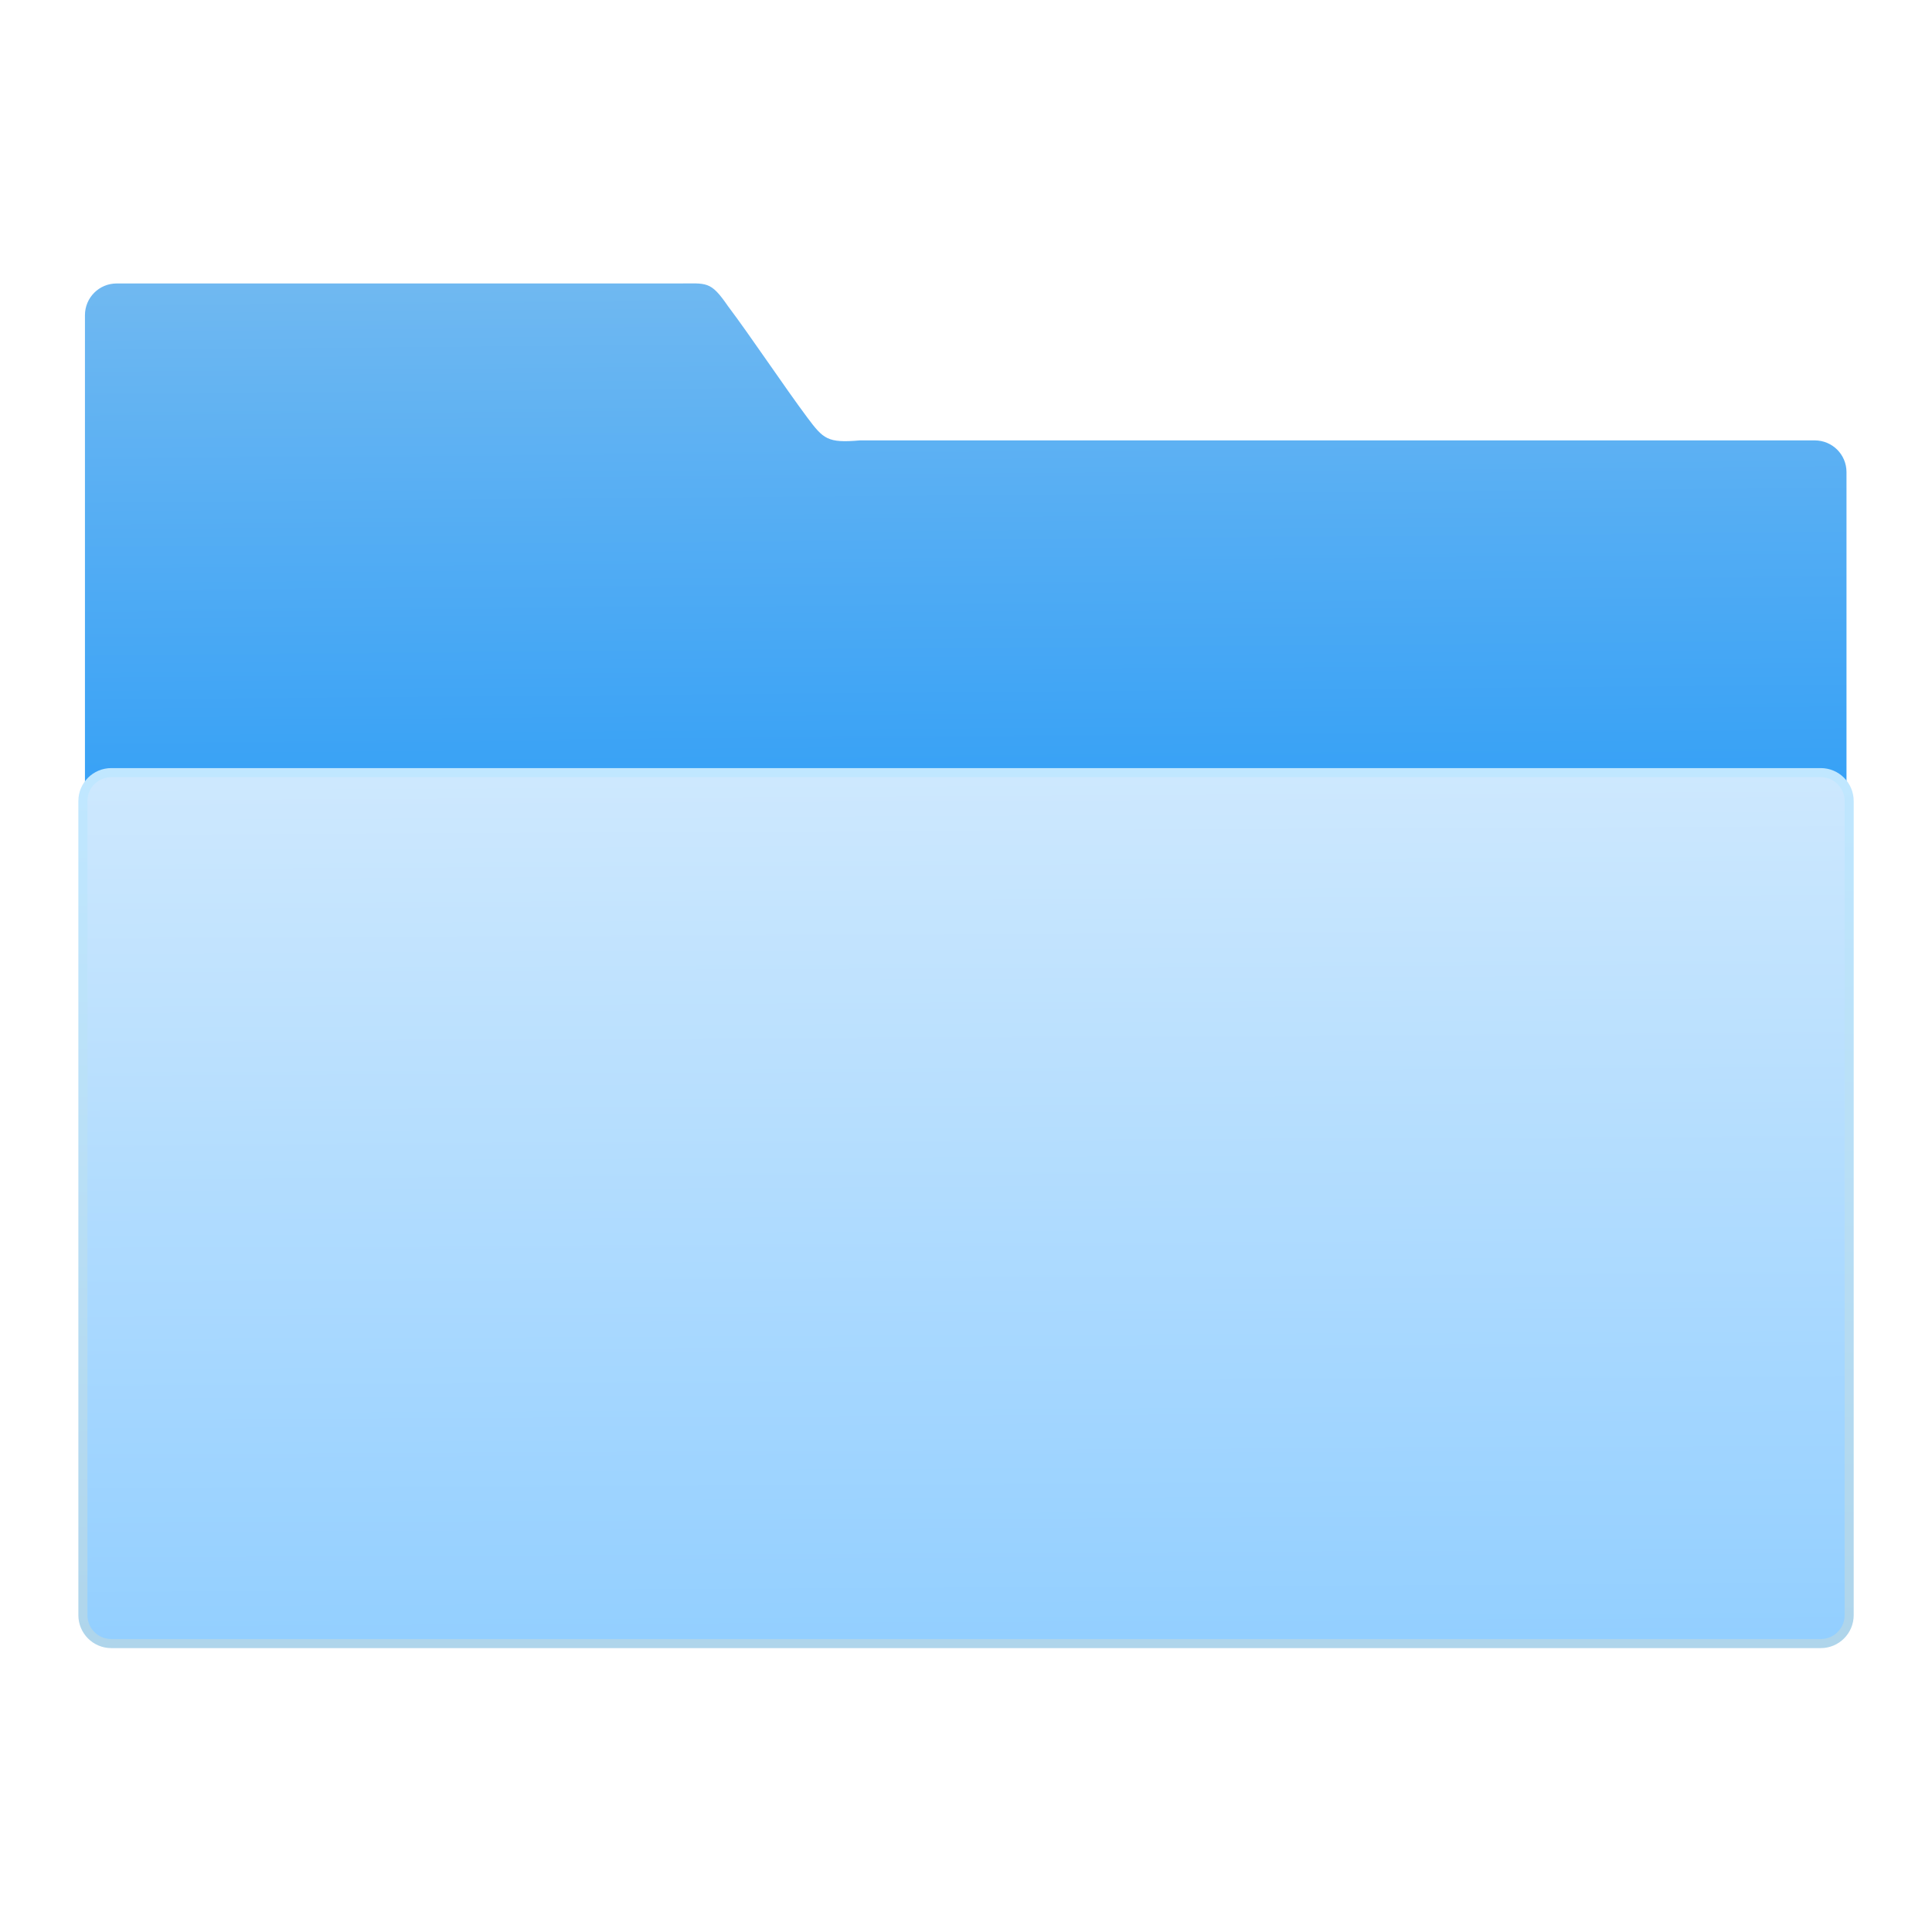
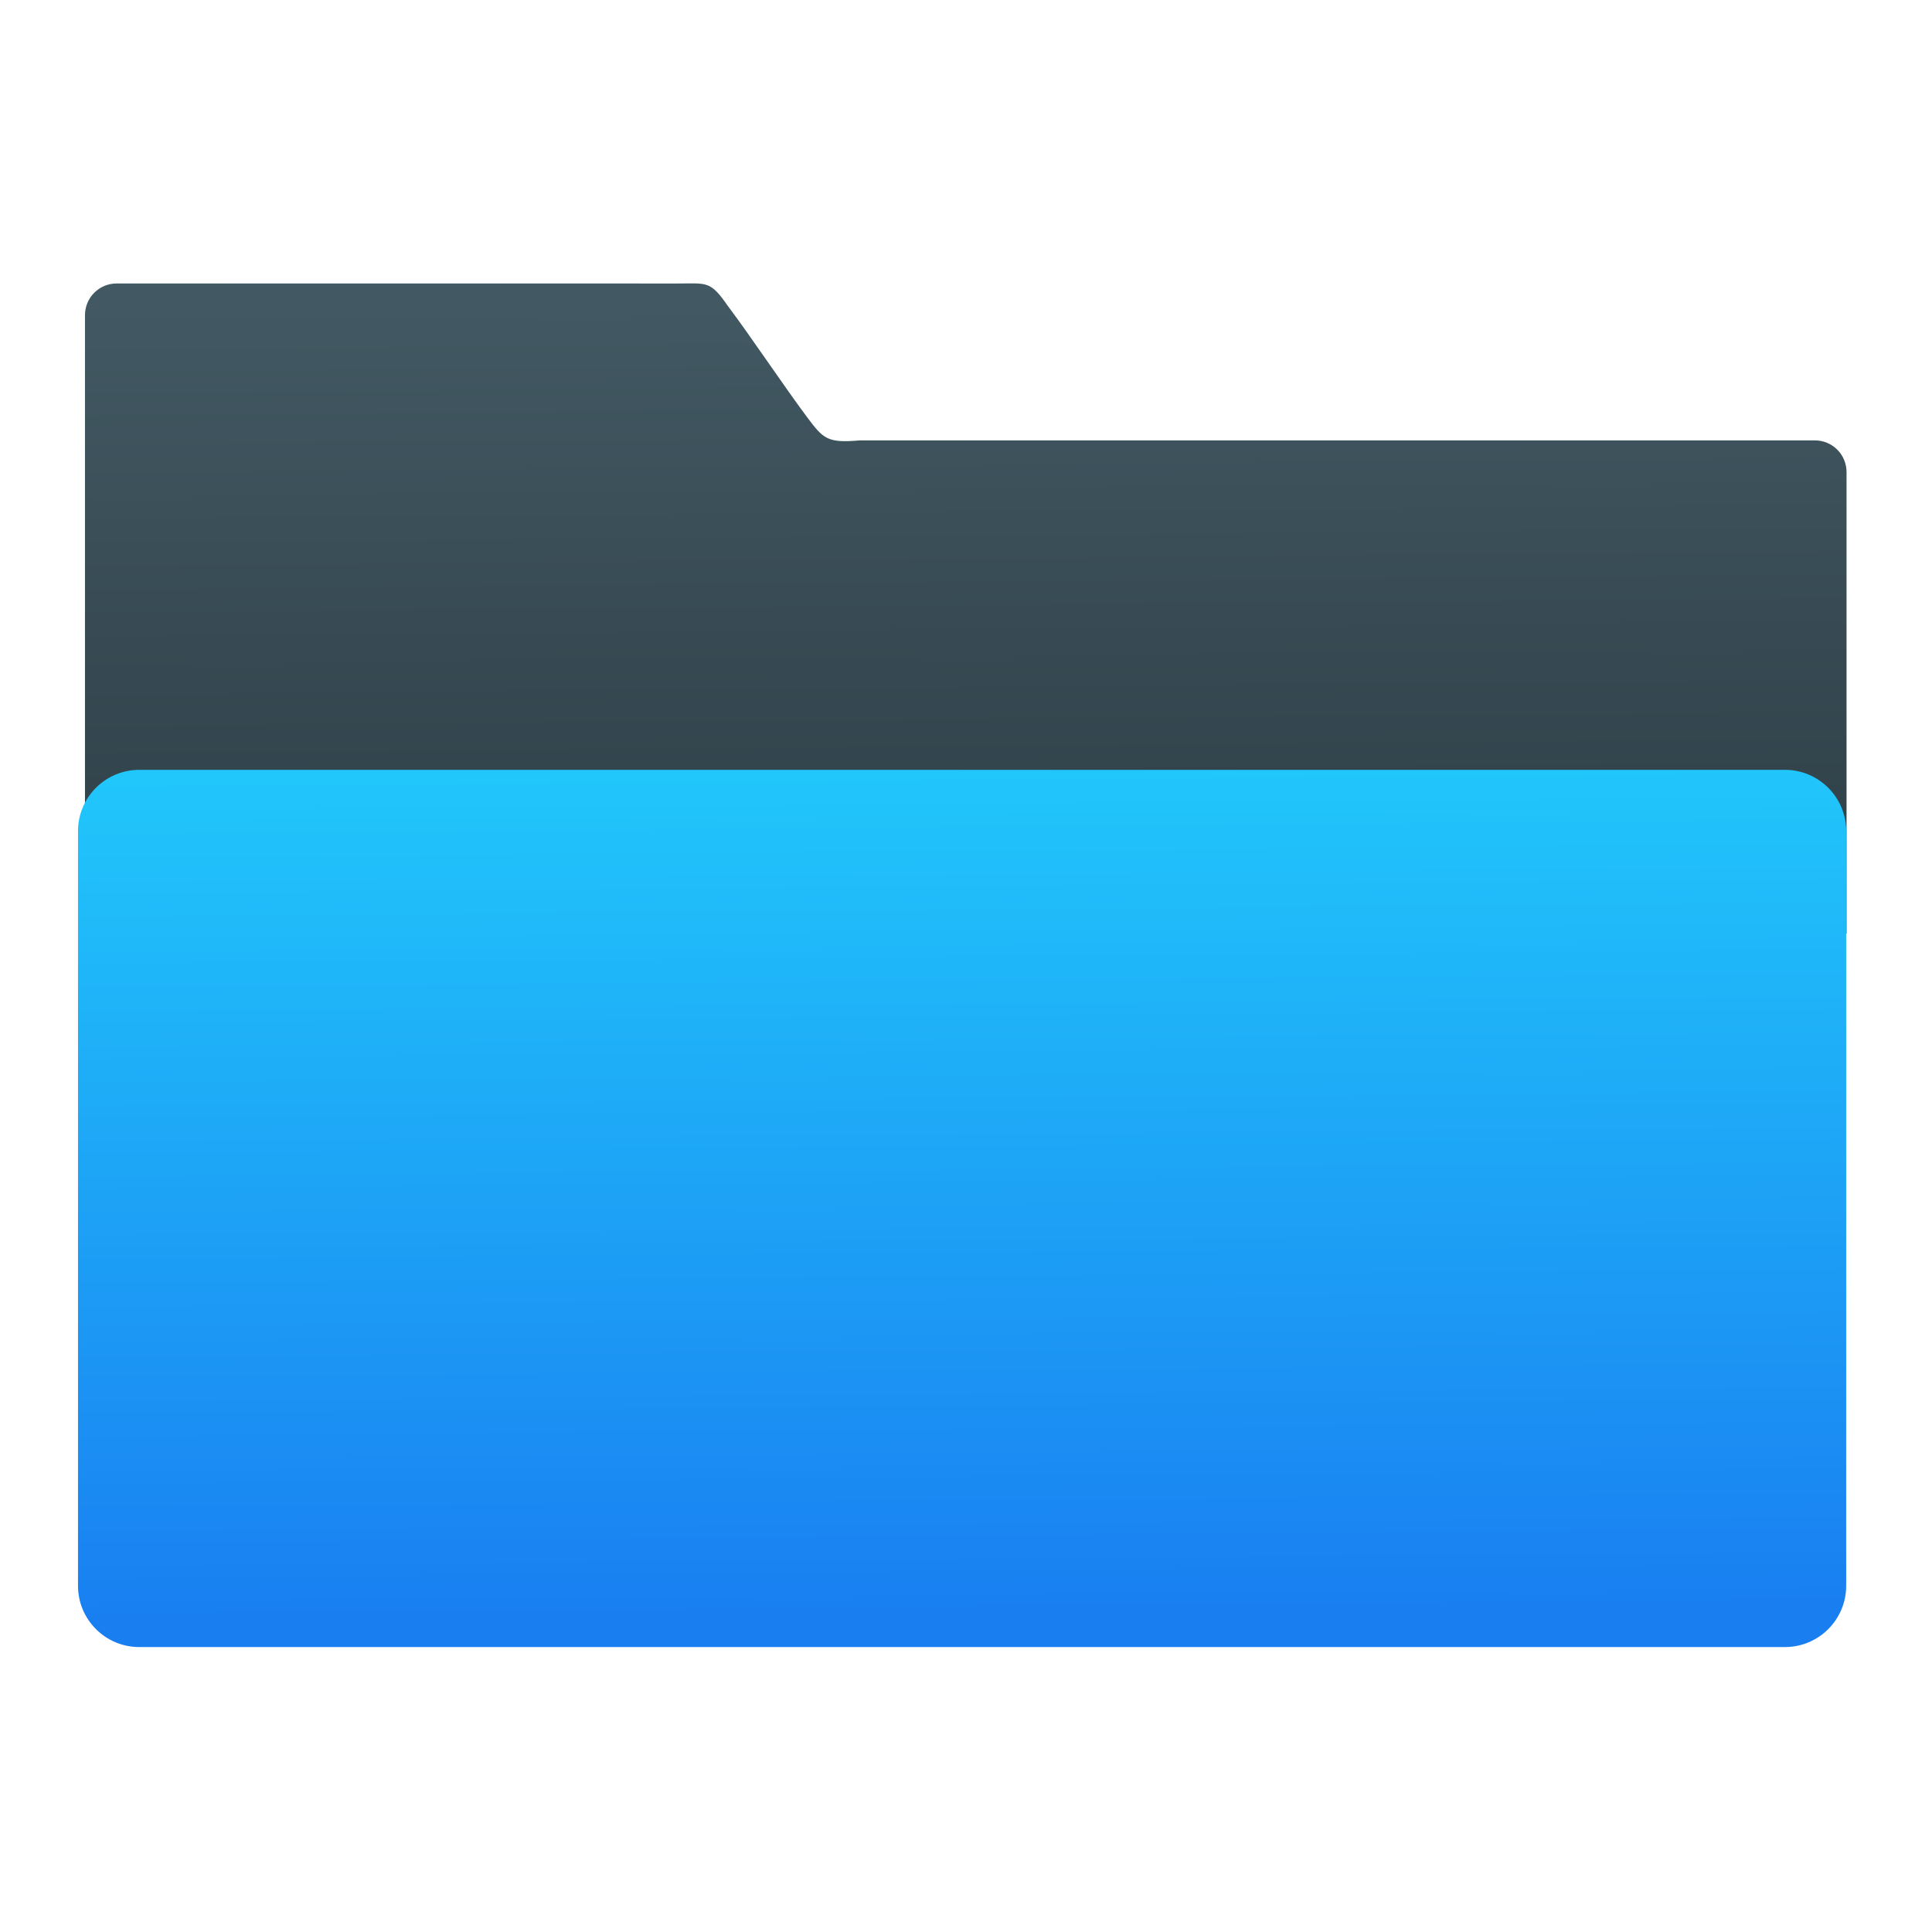
- <svg xmlns="http://www.w3.org/2000/svg" viewBox="0 0 64 64">
-   <defs>
-     <linearGradient id="0" x1="98.5" y1="3.489" x2="98.15" y2="-37.801" gradientUnits="userSpaceOnUse">
-       <stop stop-color="#289bf7" />
-       <stop offset="1" stop-color="#71b9f1" />
+ <svg xmlns="http://www.w3.org/2000/svg" xmlns:xlink="http://www.w3.org/1999/xlink" viewBox="0 0 64 64" id="svg2" version="1.1">
+   <defs id="defs4">
+     <linearGradient id="0" x1="98.5" y1="3.489" x2="98.15" y2="-37.801" gradientUnits="userSpaceOnUse" gradientTransform="matrix(0.5257074,0,0,0.5257074,-19.20622,28.68306)">
+       <stop stop-color="#289bf7" id="stop7" />
+       <stop offset="1" stop-color="#71b9f1" id="stop9" />
    </linearGradient>
-     <linearGradient id="1" x1="-423.09" y1="519.48" x2="-424.98" y2="227.95" gradientUnits="userSpaceOnUse" gradientTransform="matrix(1 0 0 .77503-1.586 117.2)">
-       <stop stop-color="#93cfff" />
-       <stop offset="1" stop-color="#cde8fe" />
+     <linearGradient id="1" x1="-423.09" y1="519.48" x2="-424.98" y2="227.95" gradientUnits="userSpaceOnUse" gradientTransform="matrix(0.12614,0,0,0.09776228,85.42994,3.515608)" xlink:href="#3">
+       <stop stop-color="#93cfff" id="stop12" />
+       <stop offset="1" stop-color="#cde8fe" id="stop14" />
    </linearGradient>
-     <linearGradient id="2" gradientUnits="userSpaceOnUse" x1="-424.67" y1="519.82" x2="-426.57" y2="293.87">
-       <stop stop-color="#afd5eb" />
-       <stop offset="1" stop-color="#c0e7ff" />
+     <linearGradient id="2" gradientUnits="userSpaceOnUse" x1="-424.67" y1="519.82" x2="-426.57" y2="293.87" gradientTransform="matrix(0.12614,0,0,0.12614,85.63,-11.268)">
+       <stop stop-color="#afd5eb" id="stop17" />
+       <stop offset="1" stop-color="#c0e7ff" id="stop19" />
    </linearGradient>
+     <linearGradient gradientTransform="matrix(1.220353,0,0,1.069082,9.30309,-12.5763)" gradientUnits="userSpaceOnUse" y2="11.167" x2="-67.53" y1="44.929" x1="-67.12" id="3">
+       <stop id="stop7-7" stop-color="#197ff1" />
+       <stop id="stop9-5" offset="1" stop-color="#21c6fb" />
+     </linearGradient>
+     <linearGradient xlink:href="#1-2" id="2-3" x1="248.2" y1="-6.236" x2="248.04" y2="-40.76" gradientUnits="userSpaceOnUse" gradientTransform="matrix(0.5559792,0,0,0.43377,-213.2398,4.044557)" />
+     <linearGradient gradientTransform="translate(90.51,-0.814)" gradientUnits="userSpaceOnUse" y2="17.944" x2="-67.19" y1="22.419" x1="-67.06" id="0-56" xlink:href="#1-2" />
+     <linearGradient id="1-2" gradientUnits="userSpaceOnUse" x1="400.51" y1="546.07" x2="400.7" y2="517.77">
+       <stop id="stop14-9" stop-color="#2e3e46" />
+       <stop id="stop16" offset="1" stop-color="#435a64" />
+     </linearGradient>
+     <linearGradient gradientTransform="matrix(0.12614,0,0,0.12614,115.4627,-27.65383)" xlink:href="#1-2" id="3-3" x1="-661.86" y1="588.27" x2="-659.32" y2="416.19" gradientUnits="userSpaceOnUse" />
+     <linearGradient gradientTransform="matrix(0.0159113,0,0,0.0159113,106.1177,-105.8063)" gradientUnits="userSpaceOnUse" y2="354.29" x2="-704.05" y1="647.77" x1="-701.19" id="2-6">
+       <stop stop-color="#93cfff" id="stop4168" />
+       <stop offset="1" stop-color="#cde8fe" id="stop4170" />
+     </linearGradient>
+     <linearGradient xlink:href="#1-5" id="0-7" x1="59.12" y1="-13.295" x2="59.15" y2="-37.783" gradientUnits="userSpaceOnUse" gradientTransform="matrix(0.5266068,0,0,0.5257074,-40.24903,-37.47817)" />
+     <linearGradient id="1-5">
+       <stop stop-color="#289bf7" id="stop4174" />
+       <stop offset="1" stop-color="#71b9f1" id="stop4176" />
+     </linearGradient>
+     <linearGradient xlink:href="#1-5" id="3-35" x1="-19.915" y1="1048.7" x2="-19.996" y2="1025.51" gradientUnits="userSpaceOnUse" />
+     <linearGradient gradientTransform="matrix(0.0159113,0,0,0.0159113,-3.366027,-32.81715)" gradientUnits="userSpaceOnUse" y2="354.29" x2="-704.05" y1="647.77" x1="-701.19" id="2-62">
+       <stop stop-color="#93cfff" id="stop4277" />
+       <stop offset="1" stop-color="#cde8fe" id="stop4279" />
+     </linearGradient>
+     <linearGradient xlink:href="#1-5" id="0-9" x1="59.12" y1="-13.295" x2="59.15" y2="-37.783" gradientUnits="userSpaceOnUse" gradientTransform="matrix(0.5266068,0,0,0.5257074,43.1408,-21.68156)" />
+     <linearGradient gradientTransform="matrix(0.12614,0,0,0.12614,83.82667,-10.23271)" xlink:href="#1-2" id="2-7" x1="-424.19" y1="453.1" x2="-422.95" y2="275.8" gradientUnits="userSpaceOnUse" />
+     <linearGradient xlink:href="#1-5" id="0-5" x1="59.12" y1="-13.295" x2="59.15" y2="-37.783" gradientUnits="userSpaceOnUse" gradientTransform="matrix(0.5266068,0,0,0.5257074,-137.4694,27.33539)" />
+     <linearGradient gradientTransform="matrix(0.12614,0,0,0.12614,-18.35393,-28.19244)" xlink:href="#1-2" id="3-5" x1="-419.39" y1="456.96" x2="-425.14" y2="271.84" gradientUnits="userSpaceOnUse" />
+     <linearGradient gradientTransform="matrix(0.0159113,0,0,0.0159113,200.0263,-88.0171)" gradientUnits="userSpaceOnUse" y2="354.29" x2="-704.05" y1="647.77" x1="-701.19" id="2-629">
+       <stop stop-color="#93cfff" id="stop4245" />
+       <stop offset="1" stop-color="#cde8fe" id="stop4247" />
+     </linearGradient>
+     <linearGradient xlink:href="#1-2" id="linearGradient4225" gradientUnits="userSpaceOnUse" gradientTransform="matrix(0.5257074,0,0,0.5257074,-19.20622,28.68306)" x1="98.5" y1="3.489" x2="98.15" y2="-37.801" />
+     <linearGradient xlink:href="#3" id="linearGradient4232" gradientUnits="userSpaceOnUse" gradientTransform="matrix(1.220353,0,0,0.8224969,113.0383,16.46152)" x1="-67.12" y1="44.929" x2="-67.53" y2="11.167" />
  </defs>
-   <g transform="matrix(.12614 0 0 .12614 85.63-11.268)">
-     <path d="m43.887-36.699c-1.108 0-2 .892-2 2v38.729l111 .24v-29.08c0-1.108-.892-2-2-2h-60.17c-2.039.18-2.301-.09-3.308-1.435-1.429-1.912-3.586-5.145-4.992-7.01-1.129-1.633-1.312-1.443-3.184-1.443z" transform="matrix(4.16765 0 0 4.16765-831.11 316.72)" fill="url(#0)" color="#000" />
-     <rect y="292.23" x="-657.08" height="228.73" width="463.85" fill="url(#1)" stroke="url(#2)" stroke-width="2.378" rx="7.463" />
-   </g>
+   <path style="color:#000000;fill:url(#linearGradient4225);fill-opacity:1" id="path23" d="m 3.866,9.39 c -0.582,0 -1.051,0.469 -1.051,1.051 l 0,20.36 58.354,0.126 0,-15.288 c 0,-0.582 -0.469,-1.051 -1.051,-1.051 l -31.632,0 c -1.072,0.095 -1.21,-0.047 -1.739,-0.754 C 25.994,12.829 24.86,11.13 24.121,10.149 23.527,9.291 23.431,9.391 22.447,9.391 Z" />
+   <rect style="fill:url(#linearGradient4232)" id="rect22" width="58.573" height="29.059" x="2.584" y="25.502" rx="2.029" />
</svg>
